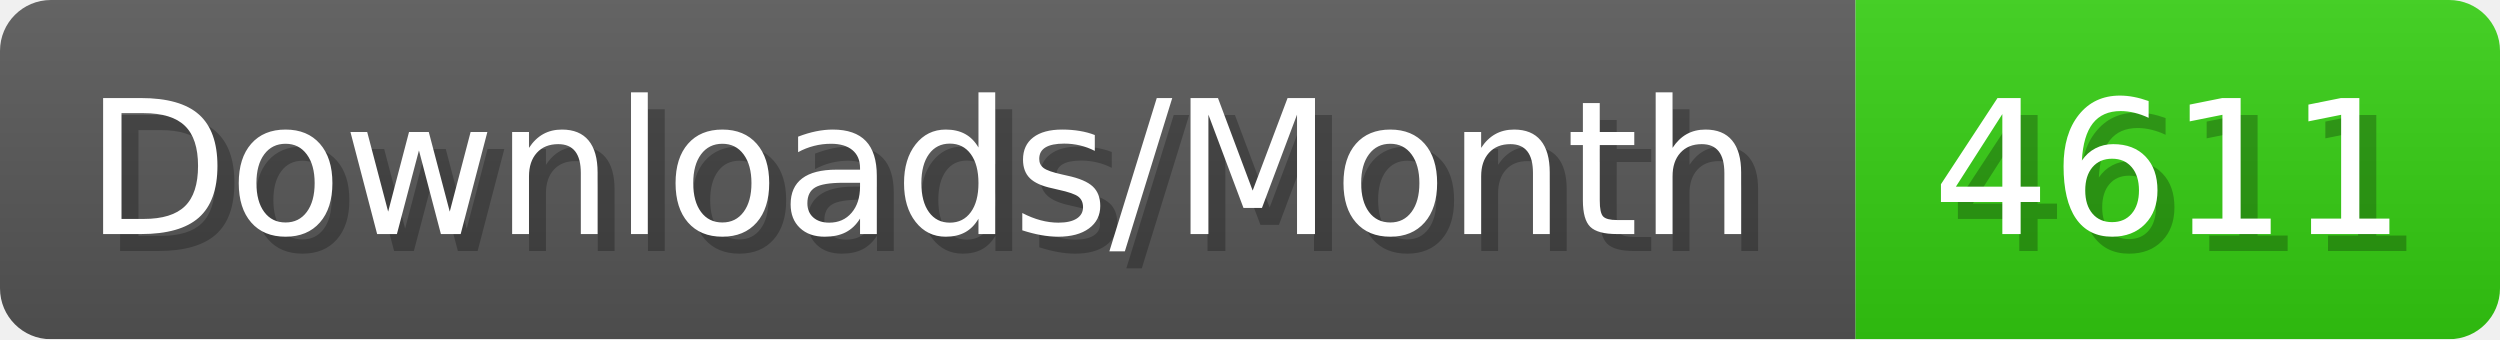
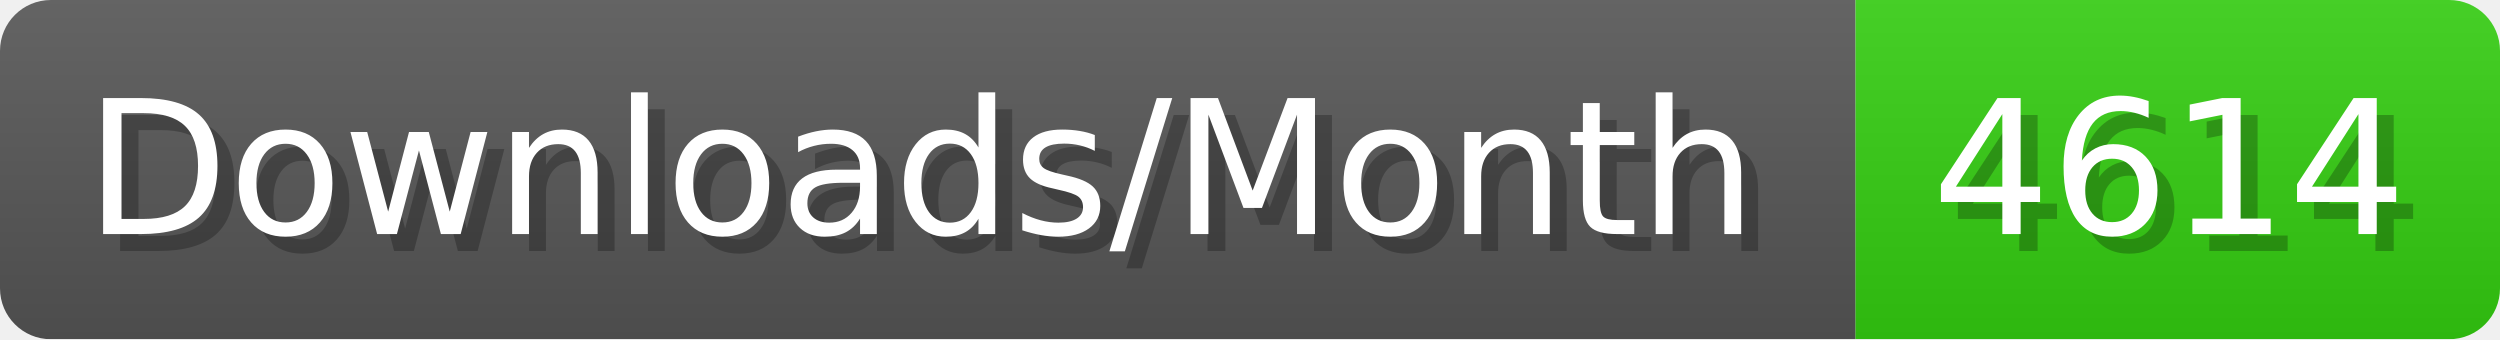
- <svg xmlns="http://www.w3.org/2000/svg" width="147.4" height="20" viewBox="0 0 1474 200" role="img" aria-label="Downloads/Month: 4611">
+ <svg xmlns="http://www.w3.org/2000/svg" width="147.4" height="20" viewBox="0 0 1474 200" role="img" aria-label="Downloads/Month: 4614">
  <linearGradient id="YlXUI" x2="0" y2="100%">
    <stop offset="0" stop-opacity=".1" stop-color="#EEE" />
    <stop offset="1" stop-opacity=".1" />
  </linearGradient>
  <mask id="JHhop">
    <rect width="1474" height="200" rx="30" fill="#FFF" />
  </mask>
  <g mask="url(#JHhop)">
    <rect width="1094" height="200" fill="#555" />
    <rect width="380" height="200" fill="#3C1" x="1094" />
    <rect width="1474" height="200" fill="url(#YlXUI)" />
  </g>
  <g aria-hidden="true" fill="#fff" text-anchor="start" font-family="Verdana,DejaVu Sans,sans-serif" font-size="110">
    <text x="60" y="148" textLength="994" fill="#000" opacity="0.25">Downloads/Month</text>
    <text x="50" y="138" textLength="994">Downloads/Month</text>
-     <text x="1149" y="148" textLength="280" fill="#000" opacity="0.25">4611</text>
-     <text x="1139" y="138" textLength="280">4611</text>
+     <text x="1149" y="148" textLength="280" fill="#000" opacity="0.25">4614</text>
+     <text x="1139" y="138" textLength="280">4614</text>
  </g>
</svg>
